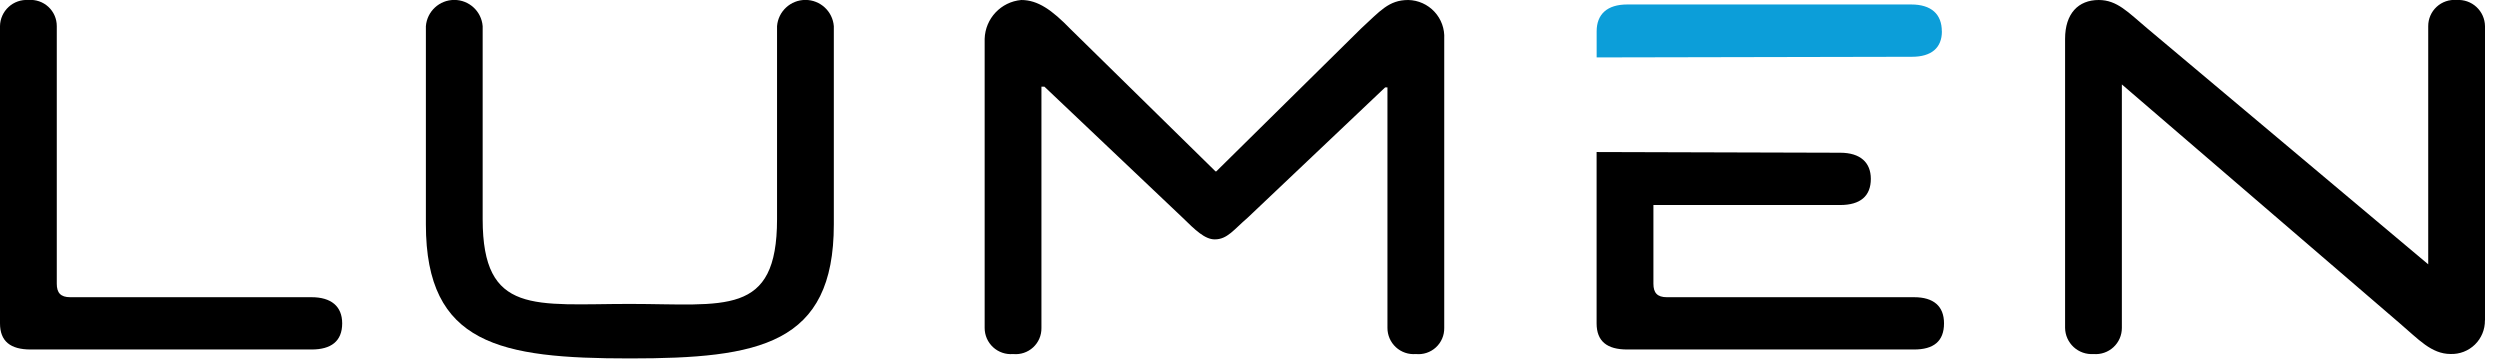
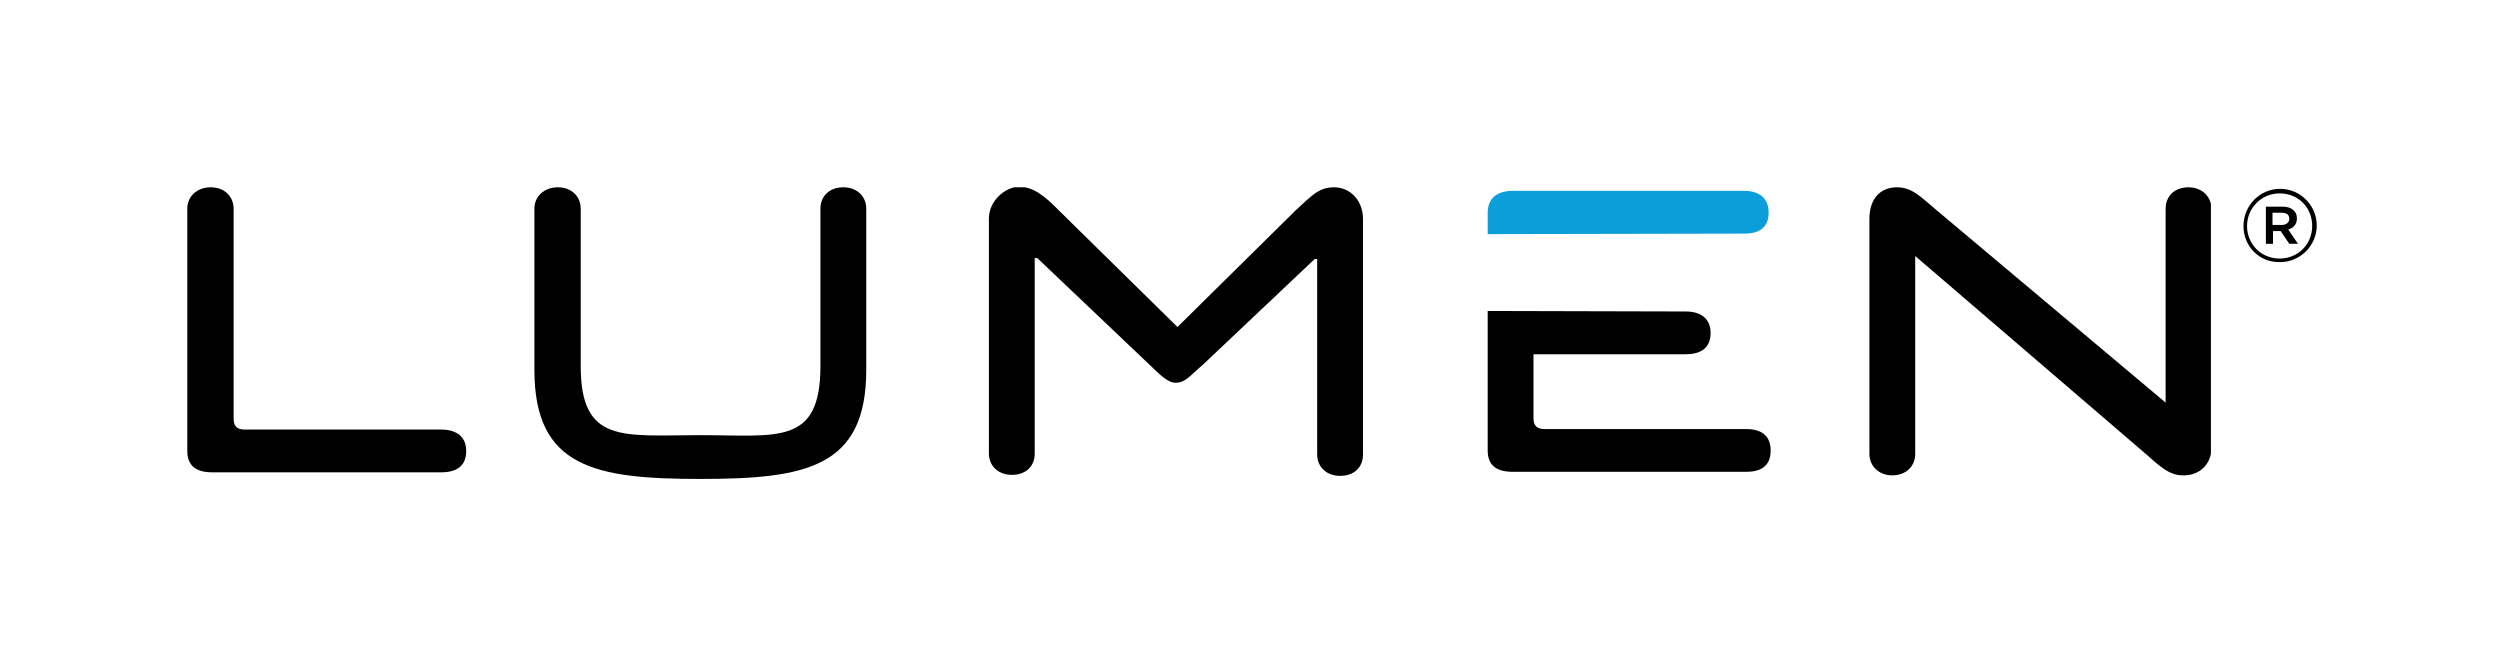
- <svg xmlns="http://www.w3.org/2000/svg" width="153" height="22" viewBox="0 0 153 22" version="1.1" id="svg19">
-   <defs id="defs4">
-     <clipPath id="clip-path">
-       <rect id="Rectangle_1718" data-name="Rectangle 1718" width="152.082" height="21.939" transform="translate(165.988,54.533)" fill="none" x="0" y="0" />
+ <svg xmlns="http://www.w3.org/2000/svg" xmlns:xlink="http://www.w3.org/1999/xlink" version="1.1" id="Layer_2" x="0px" y="0px" viewBox="0 0 491.2 129.9" enable-background="new 0 0 491.2 129.9" xml:space="preserve">
+   <g>
+     <defs>
+       <rect id="SVGID_1_" x="36.8" y="36.8" width="397.6" height="57.4" />
+     </defs>
+     <clipPath id="SVGID_00000086659007280193749410000003154103813557933237_">
+       <use xlink:href="#SVGID_1_" overflow="visible" />
    </clipPath>
-   </defs>
-   <g id="Lumen-logo" transform="translate(-165.988,-54.533)">
-     <g id="Group_4657" data-name="Group 4657">
-       <g id="Group_4656" data-name="Group 4656" clip-path="url(#clip-path)">
-         <path id="Path_1127" data-name="Path 1127" d="m 165.988,56.133 v 18.189 c 0,1.1 0.641,1.6 1.875,1.6 h 17.193 c 1.189,0 1.874,-0.5 1.874,-1.6 0,-1.051 -0.685,-1.6 -1.874,-1.6 h -14.77 c -0.594,0 -0.823,-0.274 -0.823,-0.823 V 56.133 a 1.6,1.6 0 0 0 -1.737,-1.6 1.627,1.627 0 0 0 -1.738,1.6" />
-         <path id="Path_1128" data-name="Path 1128" d="M 195.527,67.949 V 56.133 a 1.743,1.743 0 0 0 -3.475,0 v 12.136 c 0,7.362 4.572,8.2 12.483,8.2 7.911,0 12.483,-0.84 12.483,-8.2 V 56.133 a 1.743,1.743 0 0 0 -3.475,0 v 11.816 c 0,5.99 -3.2,5.184 -9.008,5.184 -5.808,0 -9.008,0.714 -9.008,-5.184" />
-         <path id="Path_1129" data-name="Path 1129" d="M 250.9,59.883 V 74.6 a 1.6,1.6 0 0 0 1.737,1.6 1.576,1.576 0 0 0 1.738,-1.6 V 56.91 a 2.251,2.251 0 0 0 -2.2,-2.377 c -1.2,0 -1.723,0.679 -2.88,1.737 l -8.871,8.752 h -0.046 l -8.871,-8.706 c -1.137,-1.171 -2,-1.783 -3.018,-1.783 a 2.459,2.459 0 0 0 -2.24,2.377 V 74.6 a 1.6,1.6 0 0 0 1.737,1.6 1.576,1.576 0 0 0 1.738,-1.6 V 59.837 h 0.183 l 8.459,8.02 c 0.761,0.746 1.353,1.326 1.966,1.326 0.77,0 1.165,-0.6 2.012,-1.326 l 8.414,-7.974 z" />
-         <path id="Path_1130" data-name="Path 1130" d="m 284.828,56.453 c 0,-1.051 -0.64,-1.646 -1.875,-1.646 h -17.376 c -1.234,0 -1.874,0.6 -1.874,1.646 v 1.594 l 19.3,-0.039 c 1.189,0 1.829,-0.549 1.829,-1.555" fill="#0c9ed9" />
-         <path id="Path_1131" data-name="Path 1131" d="m 263.7,63.837 v 10.485 c 0,1.1 0.64,1.6 1.875,1.6 h 17.558 c 1.189,0 1.829,-0.5 1.829,-1.6 0,-1.052 -0.64,-1.6 -1.829,-1.6 H 268 c -0.594,0 -0.823,-0.275 -0.823,-0.823 V 67.08 h 11.431 c 1.235,0 1.875,-0.549 1.875,-1.6 0,-1 -0.64,-1.6 -1.875,-1.6 z" />
-         <path id="Path_1132" data-name="Path 1132" d="M 318.07,74.139 V 56.133 a 1.626,1.626 0 0 0 -1.737,-1.6 1.6,1.6 0 0 0 -1.738,1.6 V 70.71 L 297.4,56.27 c -1.183,-0.993 -1.842,-1.737 -2.972,-1.737 -1.24,0 -2.057,0.823 -2.057,2.377 V 74.6 a 1.626,1.626 0 0 0 1.737,1.6 1.6,1.6 0 0 0 1.738,-1.6 V 59.7 l 17.01,14.622 c 1.139,0.968 1.929,1.875 3.109,1.875 a 2.031,2.031 0 0 0 2.1,-2.058" />
-       </g>
-     </g>
-     <g id="Group_4660" data-name="Group 4660">
-       <g id="Group_4659" data-name="Group 4659">
-         <g id="Group_4658" data-name="Group 4658" />
+     <path clip-path="url(#SVGID_00000086659007280193749410000003154103813557933237_)" d="M36.8,41v47.6c0,2.9,1.7,4.2,4.9,4.2h45   c3.1,0,4.9-1.3,4.9-4.2c0-2.7-1.8-4.2-4.9-4.2H48.1c-1.6,0-2.2-0.7-2.2-2.2V41c0-2.4-1.8-4.2-4.5-4.2C38.7,36.8,36.8,38.6,36.8,41" />
+     <path clip-path="url(#SVGID_00000086659007280193749410000003154103813557933237_)" d="M114.1,71.9V41c0-2.4-1.8-4.2-4.5-4.2   S105,38.6,105,41v31.7c0,19.2,12,21.4,32.6,21.4c20.7,0,32.6-2.2,32.6-21.4V41c0-2.4-1.8-4.2-4.5-4.2c-2.8,0-4.5,1.8-4.5,4.2v30.9   c0,15.7-8.4,13.6-23.6,13.6C122.4,85.5,114.1,87.3,114.1,71.9" />
+     <path clip-path="url(#SVGID_00000086659007280193749410000003154103813557933237_)" d="M258.8,50.8v38.5c0,2.5,1.9,4.2,4.5,4.2   c2.8,0,4.5-1.7,4.5-4.2V43c0-3.5-2.4-6.2-5.7-6.2c-3.1,0-4.5,1.8-7.5,4.5l-23.2,22.9h-0.1l-23.2-22.8c-3-3.1-5.2-4.7-7.9-4.7   c-2.7,0-5.9,2.8-5.9,6.2v46.2c0,2.5,1.9,4.2,4.5,4.2c2.8,0,4.5-1.7,4.5-4.2V50.7h0.5l22.1,21c2,1.9,3.5,3.5,5.1,3.5   c2,0,3-1.6,5.3-3.5l22-20.8H258.8z" />
+     <path clip-path="url(#SVGID_00000086659007280193749410000003154103813557933237_)" fill="#0C9ED9" d="M347.5,41.8   c0-2.8-1.7-4.3-4.9-4.3h-45.4c-3.2,0-4.9,1.6-4.9,4.3V46l50.5-0.1C345.9,45.9,347.5,44.5,347.5,41.8" />
+     <path clip-path="url(#SVGID_00000086659007280193749410000003154103813557933237_)" d="M292.3,61.1v27.4c0,2.9,1.7,4.2,4.9,4.2   h45.9c3.1,0,4.8-1.3,4.8-4.2c0-2.8-1.7-4.2-4.8-4.2h-39.6c-1.6,0-2.2-0.7-2.2-2.2V69.6h29.9c3.2,0,4.9-1.4,4.9-4.2   c0-2.6-1.7-4.2-4.9-4.2L292.3,61.1z" />
+     <path clip-path="url(#SVGID_00000086659007280193749410000003154103813557933237_)" d="M434.5,88.1V41c0-2.4-1.9-4.2-4.5-4.2   c-2.8,0-4.5,1.8-4.5,4.2v38.1l-45-37.8c-3.1-2.6-4.8-4.5-7.8-4.5c-3.2,0-5.4,2.2-5.4,6.2v46.2c0,2.4,1.9,4.2,4.5,4.2   c2.7,0,4.5-1.8,4.5-4.2V50.3l44.5,38.2c3,2.5,5,4.9,8.1,4.9C432.1,93.5,434.5,91.2,434.5,88.1" />
+   </g>
+   <g>
+     <g>
+       <g>
+         <path d="M440.8,44.4L440.8,44.4c0-4,3.2-7.3,7.2-7.3c4,0,7.2,3.3,7.2,7.2v0c0,3.9-3.2,7.2-7.2,7.2     C443.9,51.6,440.8,48.4,440.8,44.4z M454.3,44.4L454.3,44.4c0-3.6-2.7-6.4-6.4-6.4c-3.6,0-6.4,2.9-6.4,6.4v0     c0,3.5,2.7,6.4,6.4,6.4C451.6,50.8,454.3,47.9,454.3,44.4z M445.2,40.6h3.3c1.6,0,2.8,0.8,2.8,2.3c0,1.2-0.7,1.9-1.7,2.2l1.9,2.8     h-1.7l-1.7-2.5h-1.5v2.5h-1.4V40.6z M448.3,44.2c0.9,0,1.5-0.5,1.5-1.2c0-0.8-0.5-1.2-1.5-1.2h-1.8v2.4H448.3z" />
      </g>
    </g>
  </g>
</svg>
